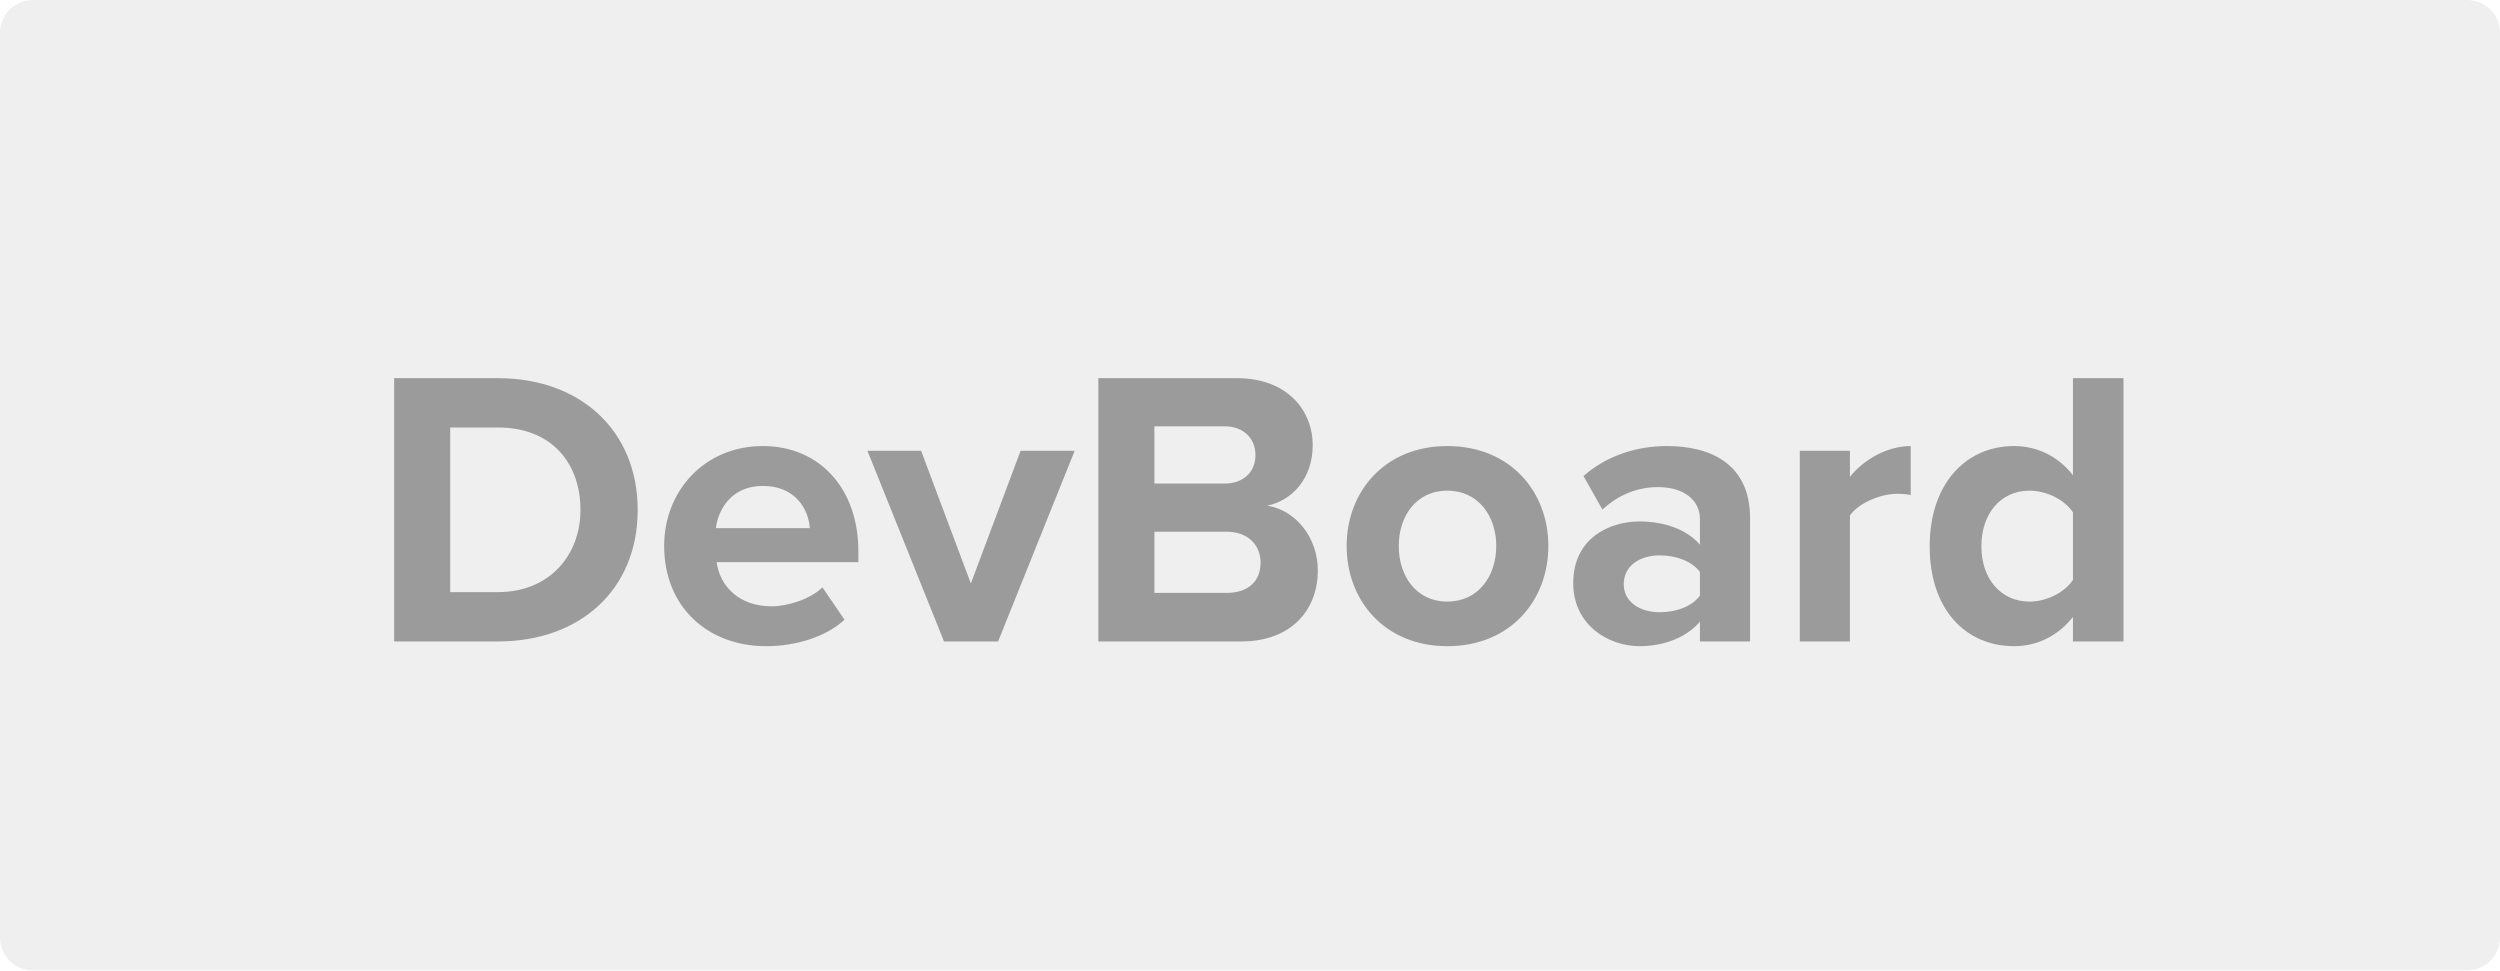
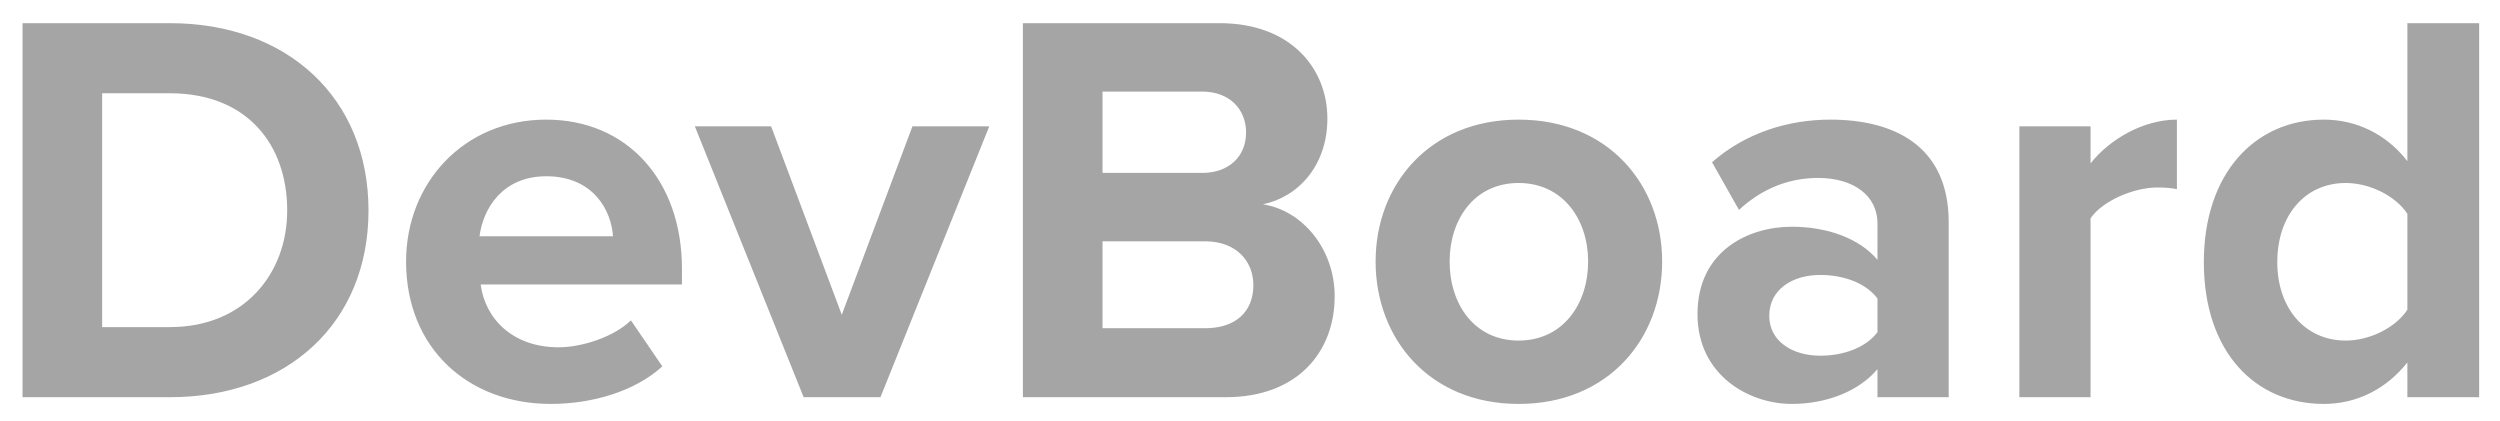
- <svg xmlns="http://www.w3.org/2000/svg" width="152px" height="59px" viewBox="0 0 152 59" version="1.1">
-   <g id="Page-1" stroke="none" stroke-width="1" fill="none" fill-rule="evenodd">
-     <g id="Home" transform="translate(-737, -752)">
+ <svg xmlns="http://www.w3.org/2000/svg" width="107px" height="18px" viewBox="0 0 107 18" version="1.1">
+   <g id="Page-1" stroke="none" stroke-width="1" fill="none" fill-rule="evenodd" fill-opacity="0.4">
+     <g id="Home" transform="translate(-760, -774)" fill="#1F1F1F" fill-rule="nonzero">
      <g id="homegrown" transform="translate(222, 502)">
        <g id="portfolio" transform="translate(0, 157)">
          <g id="devboard" transform="translate(515, 93)">
-             <rect id="Rectangle-Copy-10" fill="#EFEFEF" x="0" y="0" width="152" height="59" rx="2" />
-             <path d="M30.276,39 C35.292,39 38.772,35.832 38.772,31.008 C38.772,26.184 35.292,22.992 30.276,22.992 L23.964,22.992 L23.964,39 L30.276,39 Z M30.276,36 L27.372,36 L27.372,25.992 L30.276,25.992 C33.564,25.992 35.292,28.176 35.292,31.008 C35.292,33.72 33.444,36 30.276,36 Z M46.572,39.288 C48.372,39.288 50.196,38.736 51.348,37.68 L50.004,35.712 C49.26,36.432 47.892,36.864 46.908,36.864 C44.94,36.864 43.764,35.64 43.572,34.176 L52.188,34.176 L52.188,33.504 C52.188,29.712 49.836,27.12 46.38,27.12 C42.852,27.12 40.38,29.832 40.38,33.192 C40.38,36.912 43.044,39.288 46.572,39.288 Z M49.236,32.112 L43.524,32.112 C43.668,30.96 44.484,29.544 46.38,29.544 C48.396,29.544 49.164,31.008 49.236,32.112 Z M60.684,39 L65.34,27.408 L62.052,27.408 L59.028,35.472 L56.004,27.408 L52.74,27.408 L57.396,39 L60.684,39 Z M75.468,39 C78.516,39 80.124,37.08 80.124,34.68 C80.124,32.664 78.756,31.008 77.052,30.744 C78.564,30.432 79.812,29.088 79.812,27.072 C79.812,24.936 78.252,22.992 75.204,22.992 L66.78,22.992 L66.78,39 L75.468,39 Z M74.46,29.4 L70.188,29.4 L70.188,25.92 L74.46,25.92 C75.612,25.92 76.332,26.664 76.332,27.672 C76.332,28.68 75.612,29.4 74.46,29.4 Z M74.58,36.048 L70.188,36.048 L70.188,32.328 L74.58,32.328 C75.924,32.328 76.644,33.192 76.644,34.2 C76.644,35.352 75.876,36.048 74.58,36.048 Z M87.996,39.288 C91.836,39.288 94.14,36.504 94.14,33.192 C94.14,29.904 91.836,27.12 87.996,27.12 C84.18,27.12 81.876,29.904 81.876,33.192 C81.876,36.504 84.18,39.288 87.996,39.288 Z M87.996,36.576 C86.1,36.576 85.044,35.016 85.044,33.192 C85.044,31.392 86.1,29.832 87.996,29.832 C89.892,29.832 90.972,31.392 90.972,33.192 C90.972,35.016 89.892,36.576 87.996,36.576 Z M99.684,39.288 C101.196,39.288 102.564,38.736 103.356,37.8 L103.356,39 L106.404,39 L106.404,31.512 C106.404,28.176 103.98,27.12 101.34,27.12 C99.516,27.12 97.692,27.696 96.276,28.944 L97.428,30.984 C98.412,30.072 99.564,29.616 100.812,29.616 C102.348,29.616 103.356,30.384 103.356,31.56 L103.356,33.12 C102.588,32.208 101.22,31.704 99.684,31.704 C97.836,31.704 95.652,32.736 95.652,35.448 C95.652,38.04 97.836,39.288 99.684,39.288 Z M100.908,37.224 C99.708,37.224 98.724,36.6 98.724,35.52 C98.724,34.392 99.708,33.768 100.908,33.768 C101.892,33.768 102.852,34.104 103.356,34.776 L103.356,36.216 C102.852,36.888 101.892,37.224 100.908,37.224 Z M112.476,39 L112.476,31.344 C112.98,30.6 114.324,30.024 115.332,30.024 C115.668,30.024 115.956,30.048 116.172,30.096 L116.172,27.12 C114.732,27.12 113.292,27.96 112.476,28.992 L112.476,27.408 L109.428,27.408 L109.428,39 L112.476,39 Z M122.46,39.288 C123.852,39.288 125.124,38.664 126.036,37.512 L126.036,39 L129.108,39 L129.108,22.992 L126.036,22.992 L126.036,28.896 C125.124,27.72 123.828,27.12 122.46,27.12 C119.508,27.12 117.324,29.424 117.324,33.216 C117.324,37.08 119.532,39.288 122.46,39.288 Z M123.396,36.576 C121.668,36.576 120.468,35.208 120.468,33.216 C120.468,31.2 121.668,29.832 123.396,29.832 C124.428,29.832 125.532,30.384 126.036,31.152 L126.036,35.256 C125.532,36.024 124.428,36.576 123.396,36.576 Z" id="DevBoard" fill-opacity="0.4" fill="#1F1F1F" fill-rule="nonzero" />
+             <path d="M30.276,39 C35.292,39 38.772,35.832 38.772,31.008 C38.772,26.184 35.292,22.992 30.276,22.992 L23.964,22.992 L23.964,39 L30.276,39 Z M30.276,36 L27.372,36 L27.372,25.992 L30.276,25.992 C33.564,25.992 35.292,28.176 35.292,31.008 C35.292,33.72 33.444,36 30.276,36 Z M46.572,39.288 C48.372,39.288 50.196,38.736 51.348,37.68 L50.004,35.712 C49.26,36.432 47.892,36.864 46.908,36.864 C44.94,36.864 43.764,35.64 43.572,34.176 L52.188,34.176 L52.188,33.504 C52.188,29.712 49.836,27.12 46.38,27.12 C42.852,27.12 40.38,29.832 40.38,33.192 C40.38,36.912 43.044,39.288 46.572,39.288 Z M49.236,32.112 L43.524,32.112 C43.668,30.96 44.484,29.544 46.38,29.544 C48.396,29.544 49.164,31.008 49.236,32.112 Z M60.684,39 L65.34,27.408 L62.052,27.408 L59.028,35.472 L56.004,27.408 L52.74,27.408 L57.396,39 L60.684,39 Z M75.468,39 C78.516,39 80.124,37.08 80.124,34.68 C80.124,32.664 78.756,31.008 77.052,30.744 C78.564,30.432 79.812,29.088 79.812,27.072 C79.812,24.936 78.252,22.992 75.204,22.992 L66.78,22.992 L66.78,39 L75.468,39 Z M74.46,29.4 L70.188,29.4 L70.188,25.92 L74.46,25.92 C75.612,25.92 76.332,26.664 76.332,27.672 C76.332,28.68 75.612,29.4 74.46,29.4 Z M74.58,36.048 L70.188,36.048 L70.188,32.328 L74.58,32.328 C75.924,32.328 76.644,33.192 76.644,34.2 C76.644,35.352 75.876,36.048 74.58,36.048 Z M87.996,39.288 C91.836,39.288 94.14,36.504 94.14,33.192 C94.14,29.904 91.836,27.12 87.996,27.12 C84.18,27.12 81.876,29.904 81.876,33.192 C81.876,36.504 84.18,39.288 87.996,39.288 Z M87.996,36.576 C86.1,36.576 85.044,35.016 85.044,33.192 C85.044,31.392 86.1,29.832 87.996,29.832 C89.892,29.832 90.972,31.392 90.972,33.192 C90.972,35.016 89.892,36.576 87.996,36.576 Z M99.684,39.288 C101.196,39.288 102.564,38.736 103.356,37.8 L103.356,39 L106.404,39 L106.404,31.512 C106.404,28.176 103.98,27.12 101.34,27.12 C99.516,27.12 97.692,27.696 96.276,28.944 L97.428,30.984 C98.412,30.072 99.564,29.616 100.812,29.616 C102.348,29.616 103.356,30.384 103.356,31.56 L103.356,33.12 C102.588,32.208 101.22,31.704 99.684,31.704 C97.836,31.704 95.652,32.736 95.652,35.448 C95.652,38.04 97.836,39.288 99.684,39.288 Z M100.908,37.224 C99.708,37.224 98.724,36.6 98.724,35.52 C98.724,34.392 99.708,33.768 100.908,33.768 C101.892,33.768 102.852,34.104 103.356,34.776 L103.356,36.216 C102.852,36.888 101.892,37.224 100.908,37.224 Z M112.476,39 L112.476,31.344 C112.98,30.6 114.324,30.024 115.332,30.024 C115.668,30.024 115.956,30.048 116.172,30.096 L116.172,27.12 C114.732,27.12 113.292,27.96 112.476,28.992 L112.476,27.408 L109.428,27.408 L109.428,39 L112.476,39 Z M122.46,39.288 C123.852,39.288 125.124,38.664 126.036,37.512 L126.036,39 L129.108,39 L129.108,22.992 L126.036,22.992 L126.036,28.896 C125.124,27.72 123.828,27.12 122.46,27.12 C119.508,27.12 117.324,29.424 117.324,33.216 C117.324,37.08 119.532,39.288 122.46,39.288 Z M123.396,36.576 C121.668,36.576 120.468,35.208 120.468,33.216 C120.468,31.2 121.668,29.832 123.396,29.832 C124.428,29.832 125.532,30.384 126.036,31.152 L126.036,35.256 C125.532,36.024 124.428,36.576 123.396,36.576 Z" id="DevBoard" />
          </g>
        </g>
      </g>
    </g>
  </g>
</svg>
